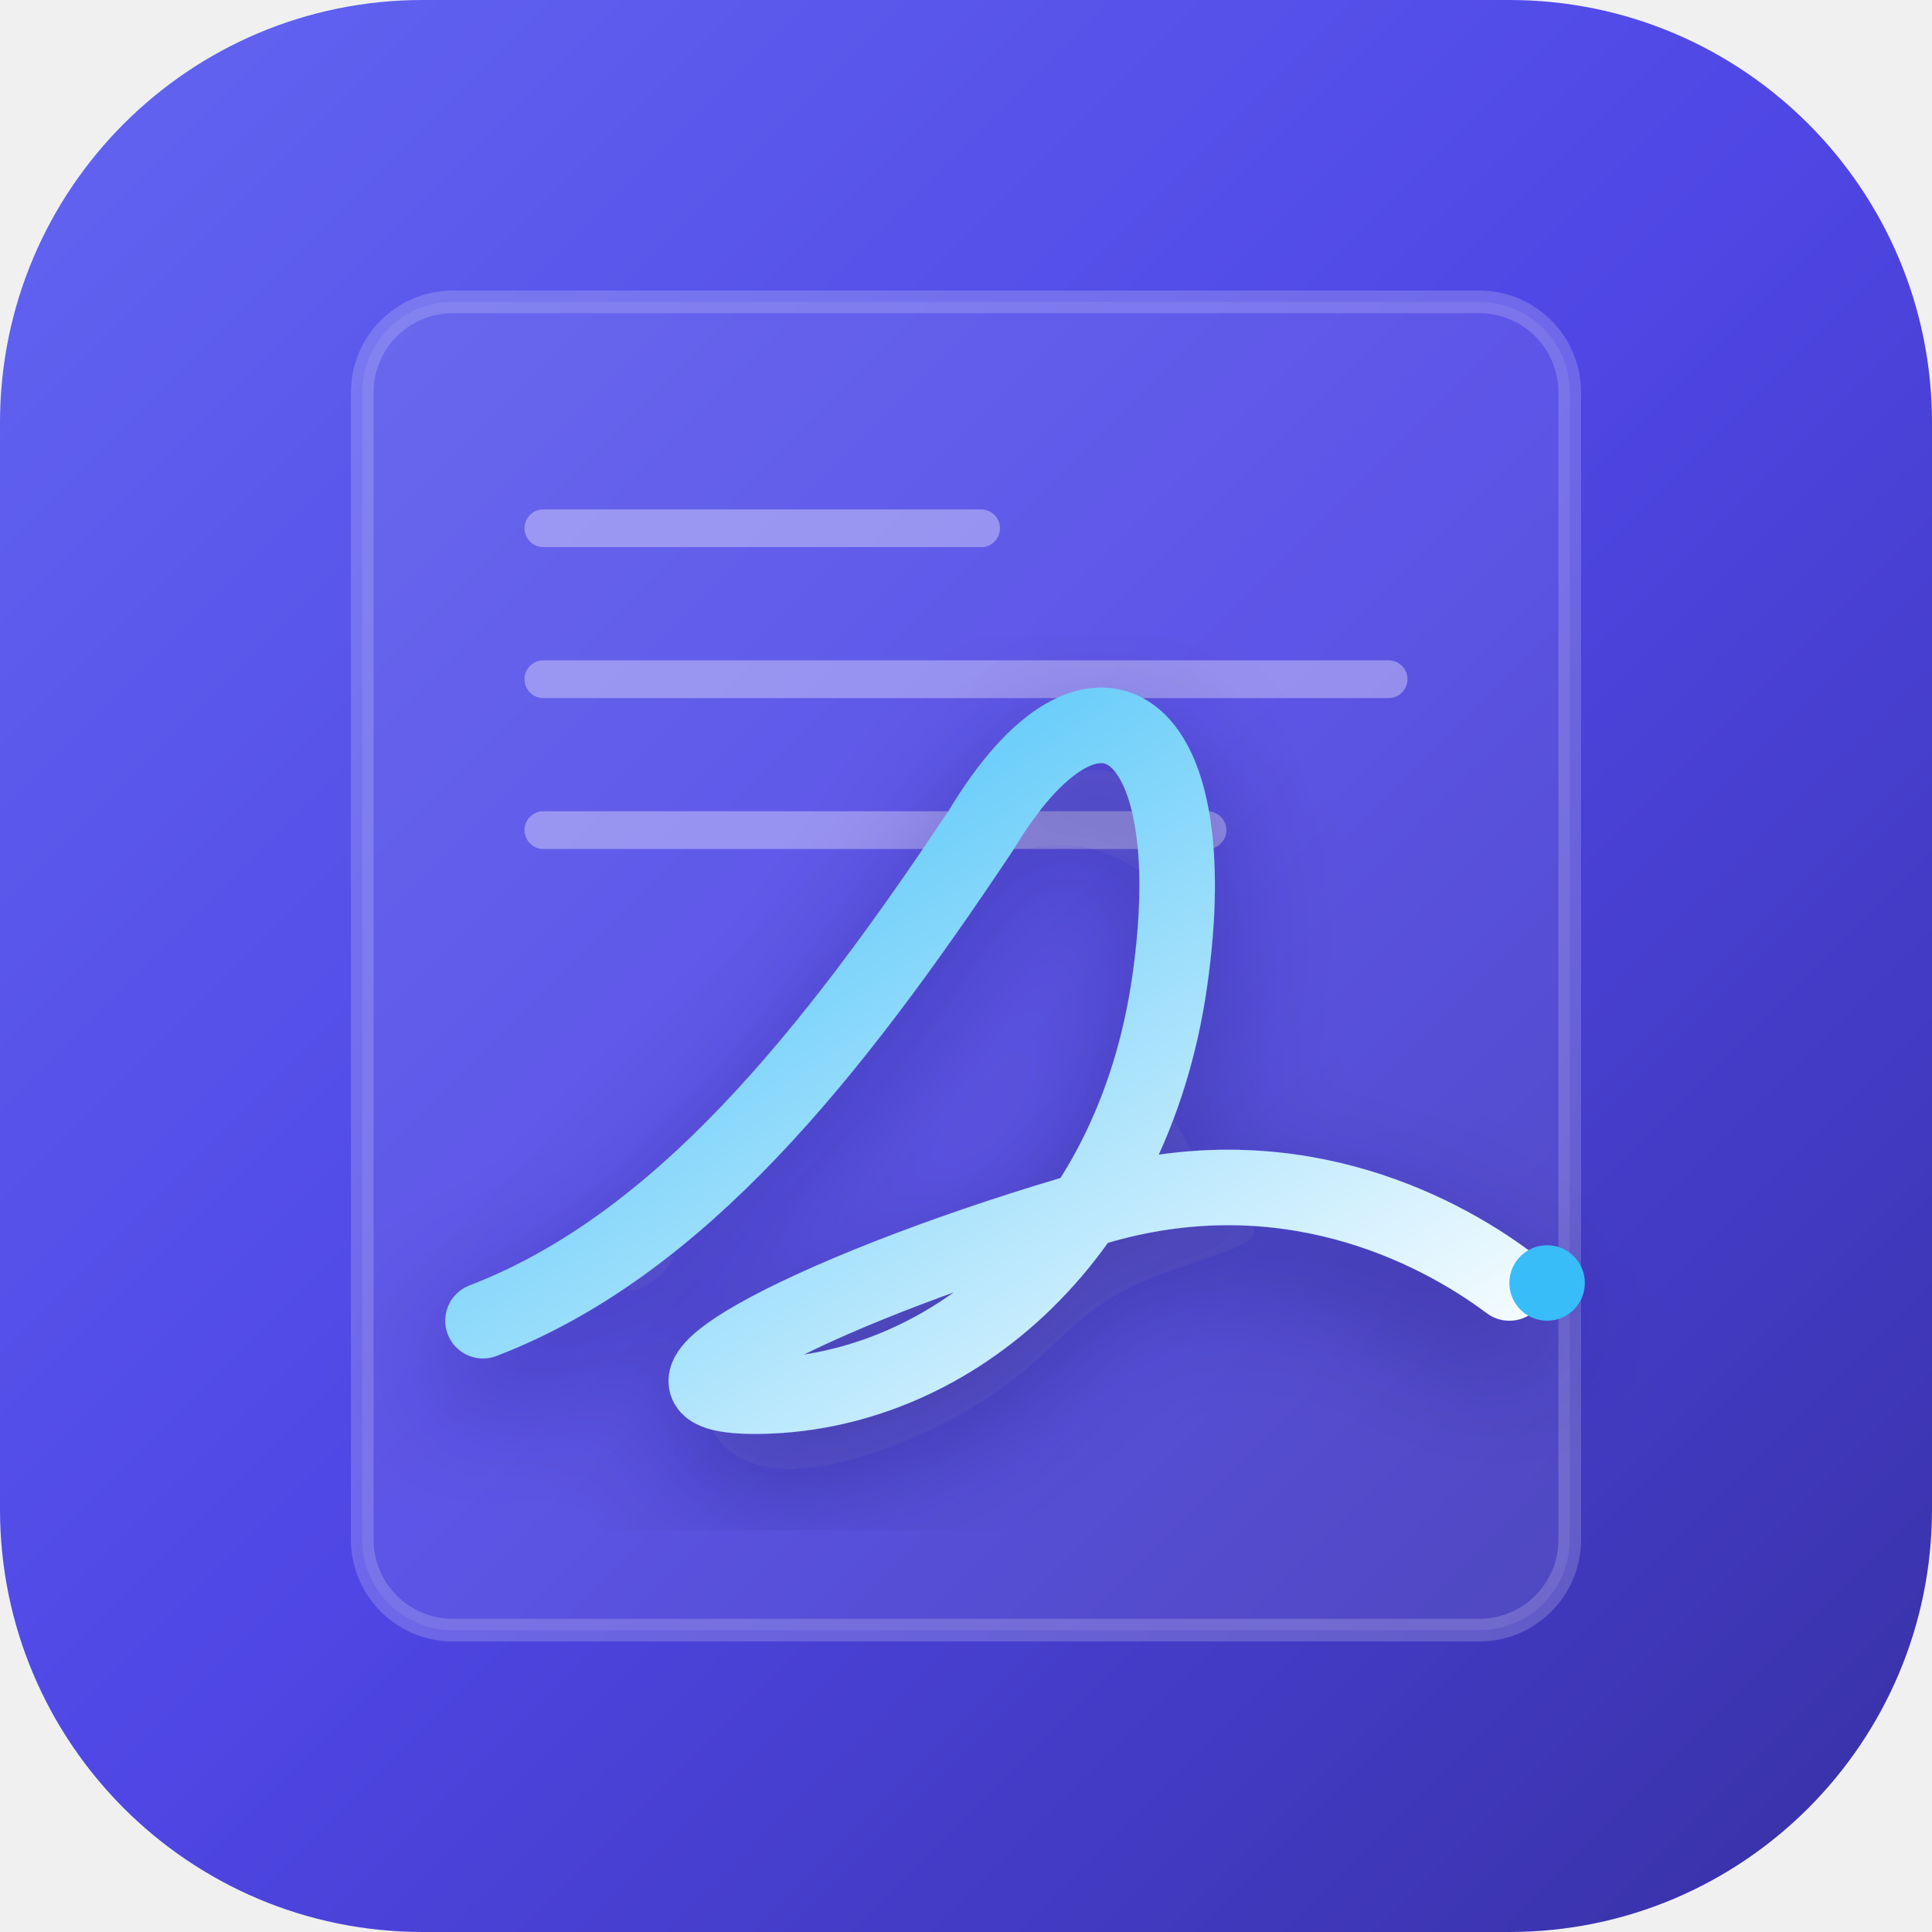
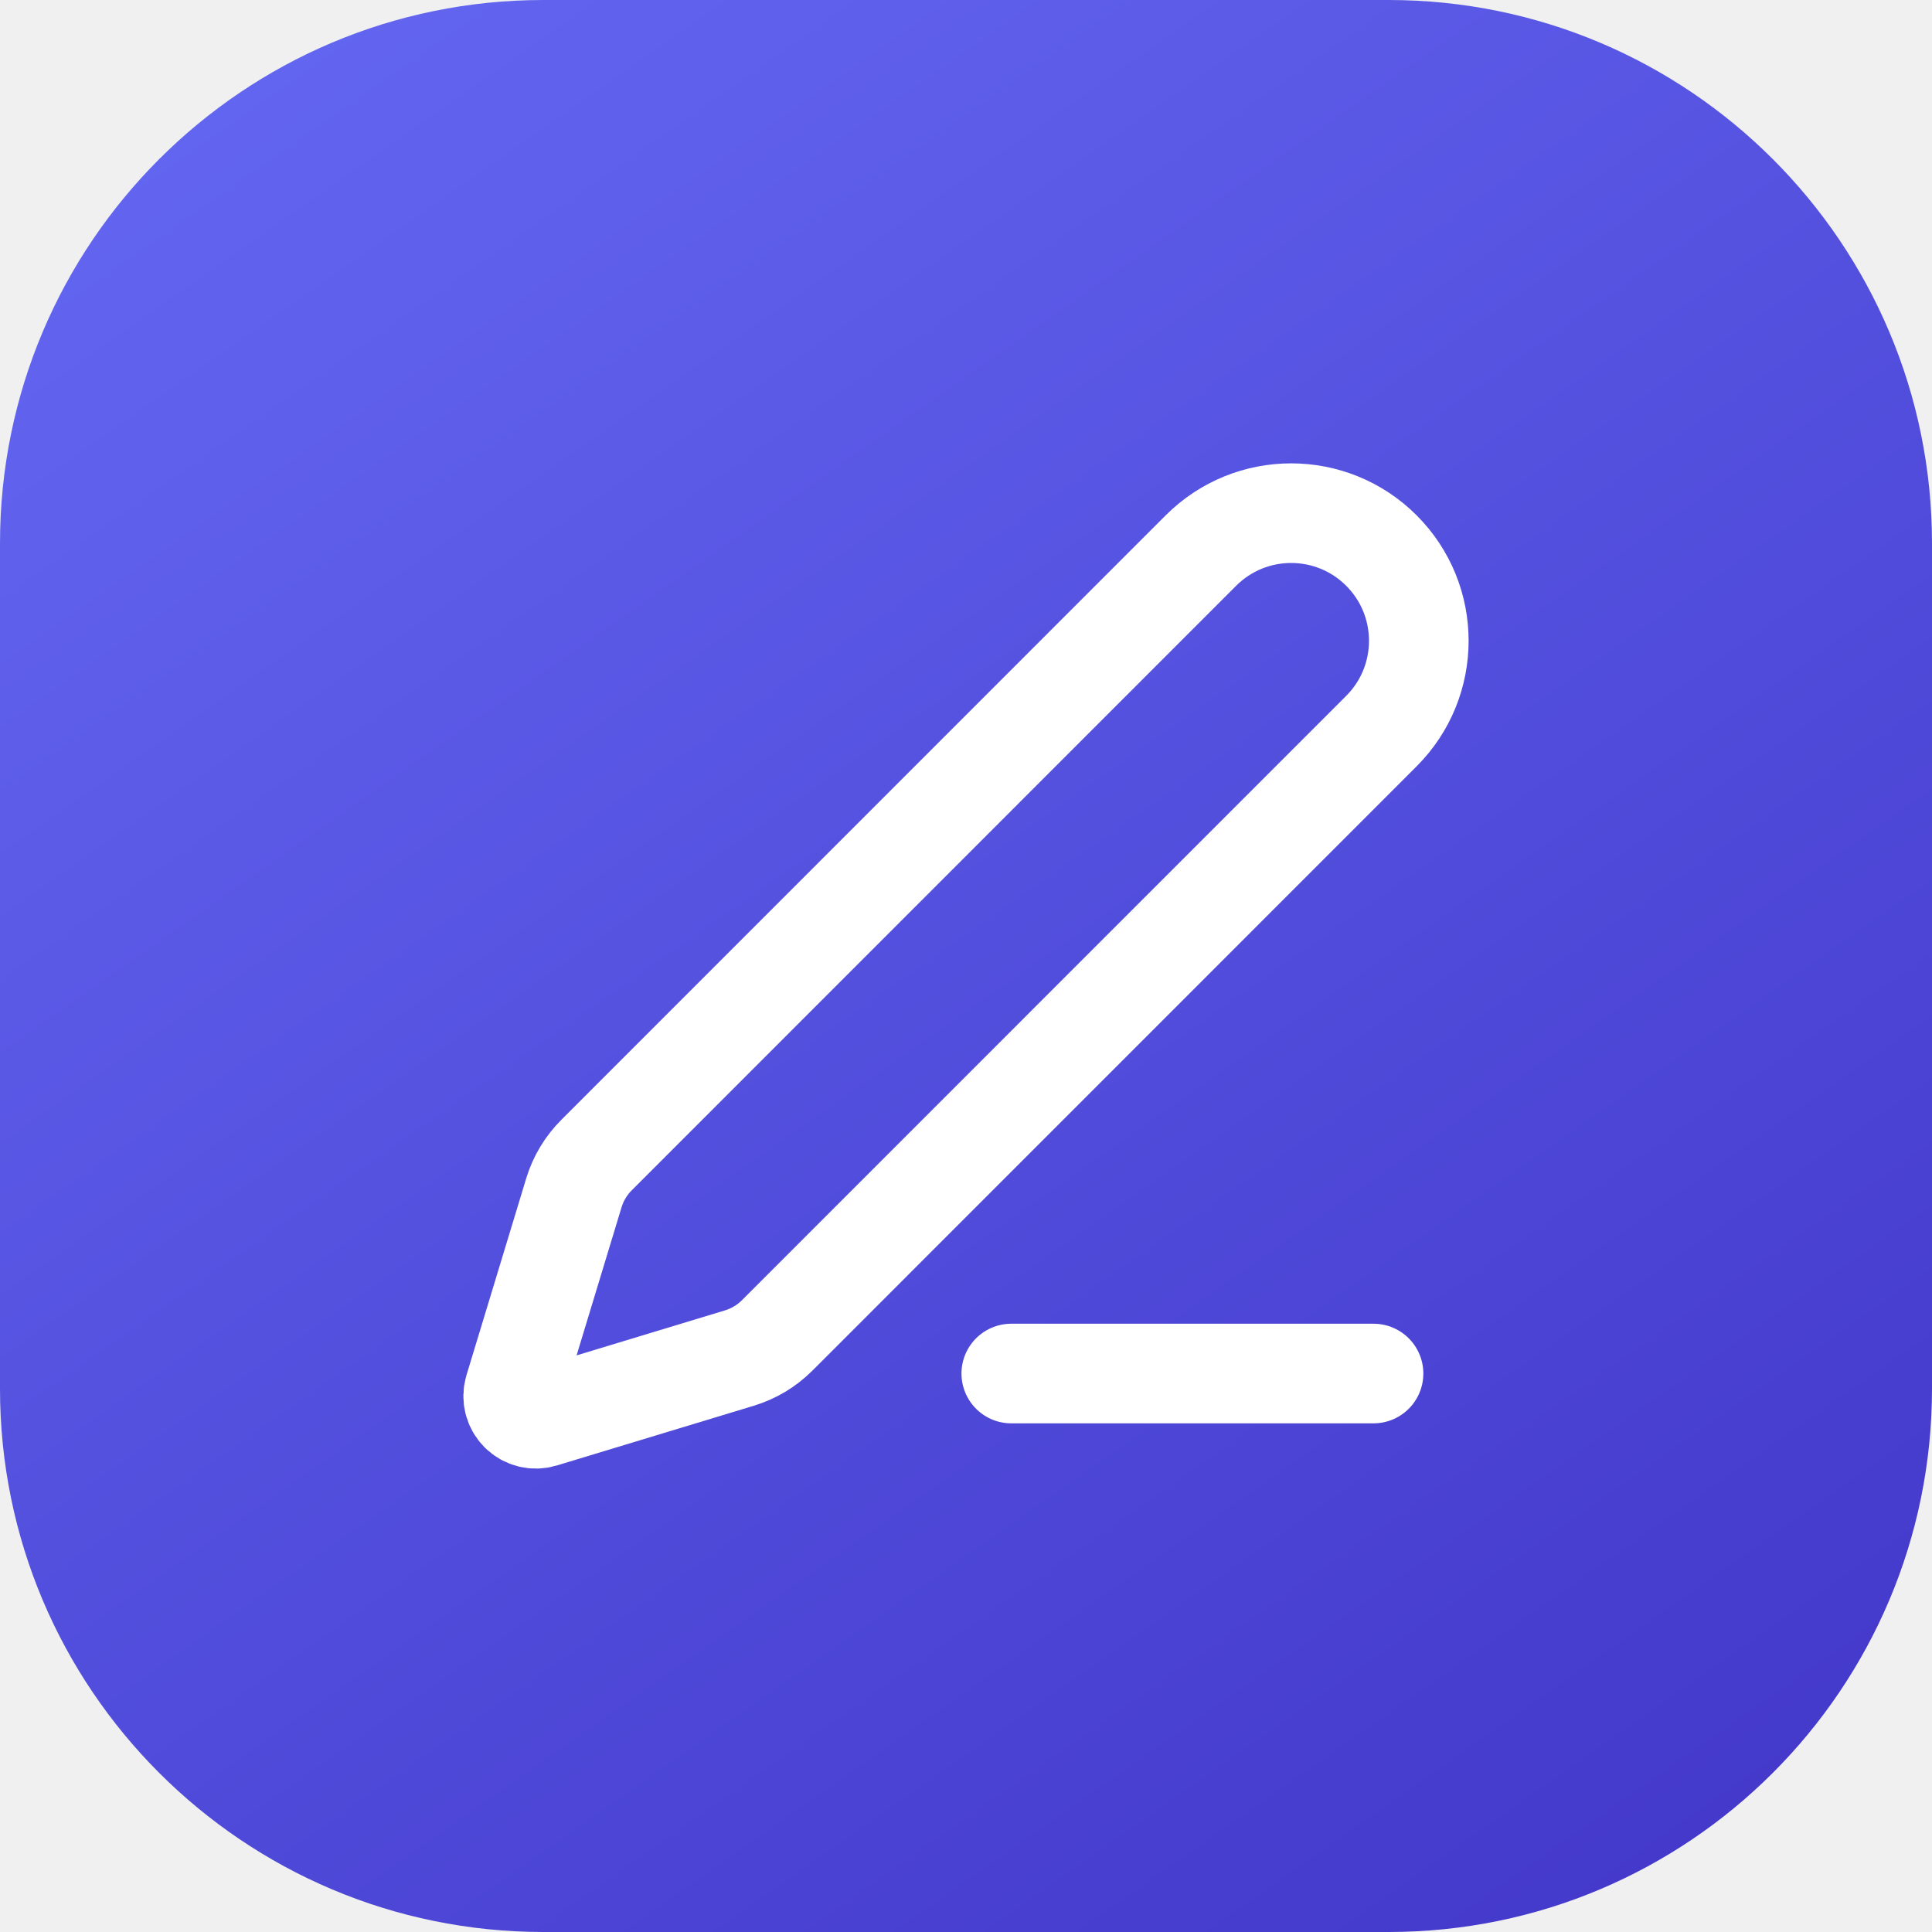
<svg xmlns="http://www.w3.org/2000/svg" viewBox="0 0 512 512" width="512" height="512">
  <defs>
-     <linearGradient id="bg" x1="0%" y1="0%" x2="100%" y2="100%">
+     <linearGradient id="brandGrad" x1="15%" y1="0%" x2="85%" y2="100%">
      <stop offset="0%" stop-color="#6366f1" />
-       <stop offset="50%" stop-color="#4f46e5" />
-       <stop offset="100%" stop-color="#3730a3" />
+       <stop offset="100%" stop-color="#4338ca" />
    </linearGradient>
-     <linearGradient id="pen" x1="0%" y1="0%" x2="100%" y2="100%">
-       <stop offset="0%" stop-color="#38bdf8" />
-       <stop offset="100%" stop-color="#ffffff" />
-     </linearGradient>
-     <filter id="shadow" x="-20%" y="-20%" width="140%" height="140%">
-       <feDropShadow dx="0" dy="12" stdDeviation="16" flood-color="#1e1b4b" flood-opacity="0.35" />
-     </filter>
  </defs>
-   <rect width="512" height="512" rx="112" fill="url(#bg)" />
-   <rect x="96" y="80" width="320" height="352" rx="24" fill="#ffffff" fill-opacity="0.08" stroke="#ffffff" stroke-opacity="0.18" stroke-width="6" />
-   <line x1="144" y1="140" x2="260" y2="140" stroke="#ffffff" stroke-opacity="0.35" stroke-width="10" stroke-linecap="round" />
-   <line x1="144" y1="180" x2="368" y2="180" stroke="#ffffff" stroke-opacity="0.35" stroke-width="10" stroke-linecap="round" />
-   <line x1="144" y1="220" x2="320" y2="220" stroke="#ffffff" stroke-opacity="0.35" stroke-width="10" stroke-linecap="round" />
-   <path d="M128 350 C 180 330, 220 280, 260 220 C 290 170, 320 190, 310 260 C 300 330, 250 370, 200 370 C 160 370, 220 340, 290 320 C 340 305, 380 325, 400 340" fill="none" stroke="url(#pen)" stroke-width="20" stroke-linecap="round" stroke-linejoin="round" filter="url(#shadow)" />
-   <circle cx="410" cy="340" r="10" fill="#38bdf8" />
+   <rect width="512" height="512" rx="144" fill="url(#brandGrad)" />
+   <g transform="translate(112, 112) scale(12)" fill="none" stroke="#ffffff" stroke-width="2.2" stroke-linecap="round" stroke-linejoin="round">
+     <path d="M13 21h8" />
+     <path d="M21.174 6.812a1 1 0 0 0-3.986-3.987L3.842 16.174a2 2 0 0 0-.5.83l-1.321 4.352a.5.5 0 0 0 .623.622l4.353-1.32a2 2 0 0 0 .83-.497z" />
+   </g>
</svg>
